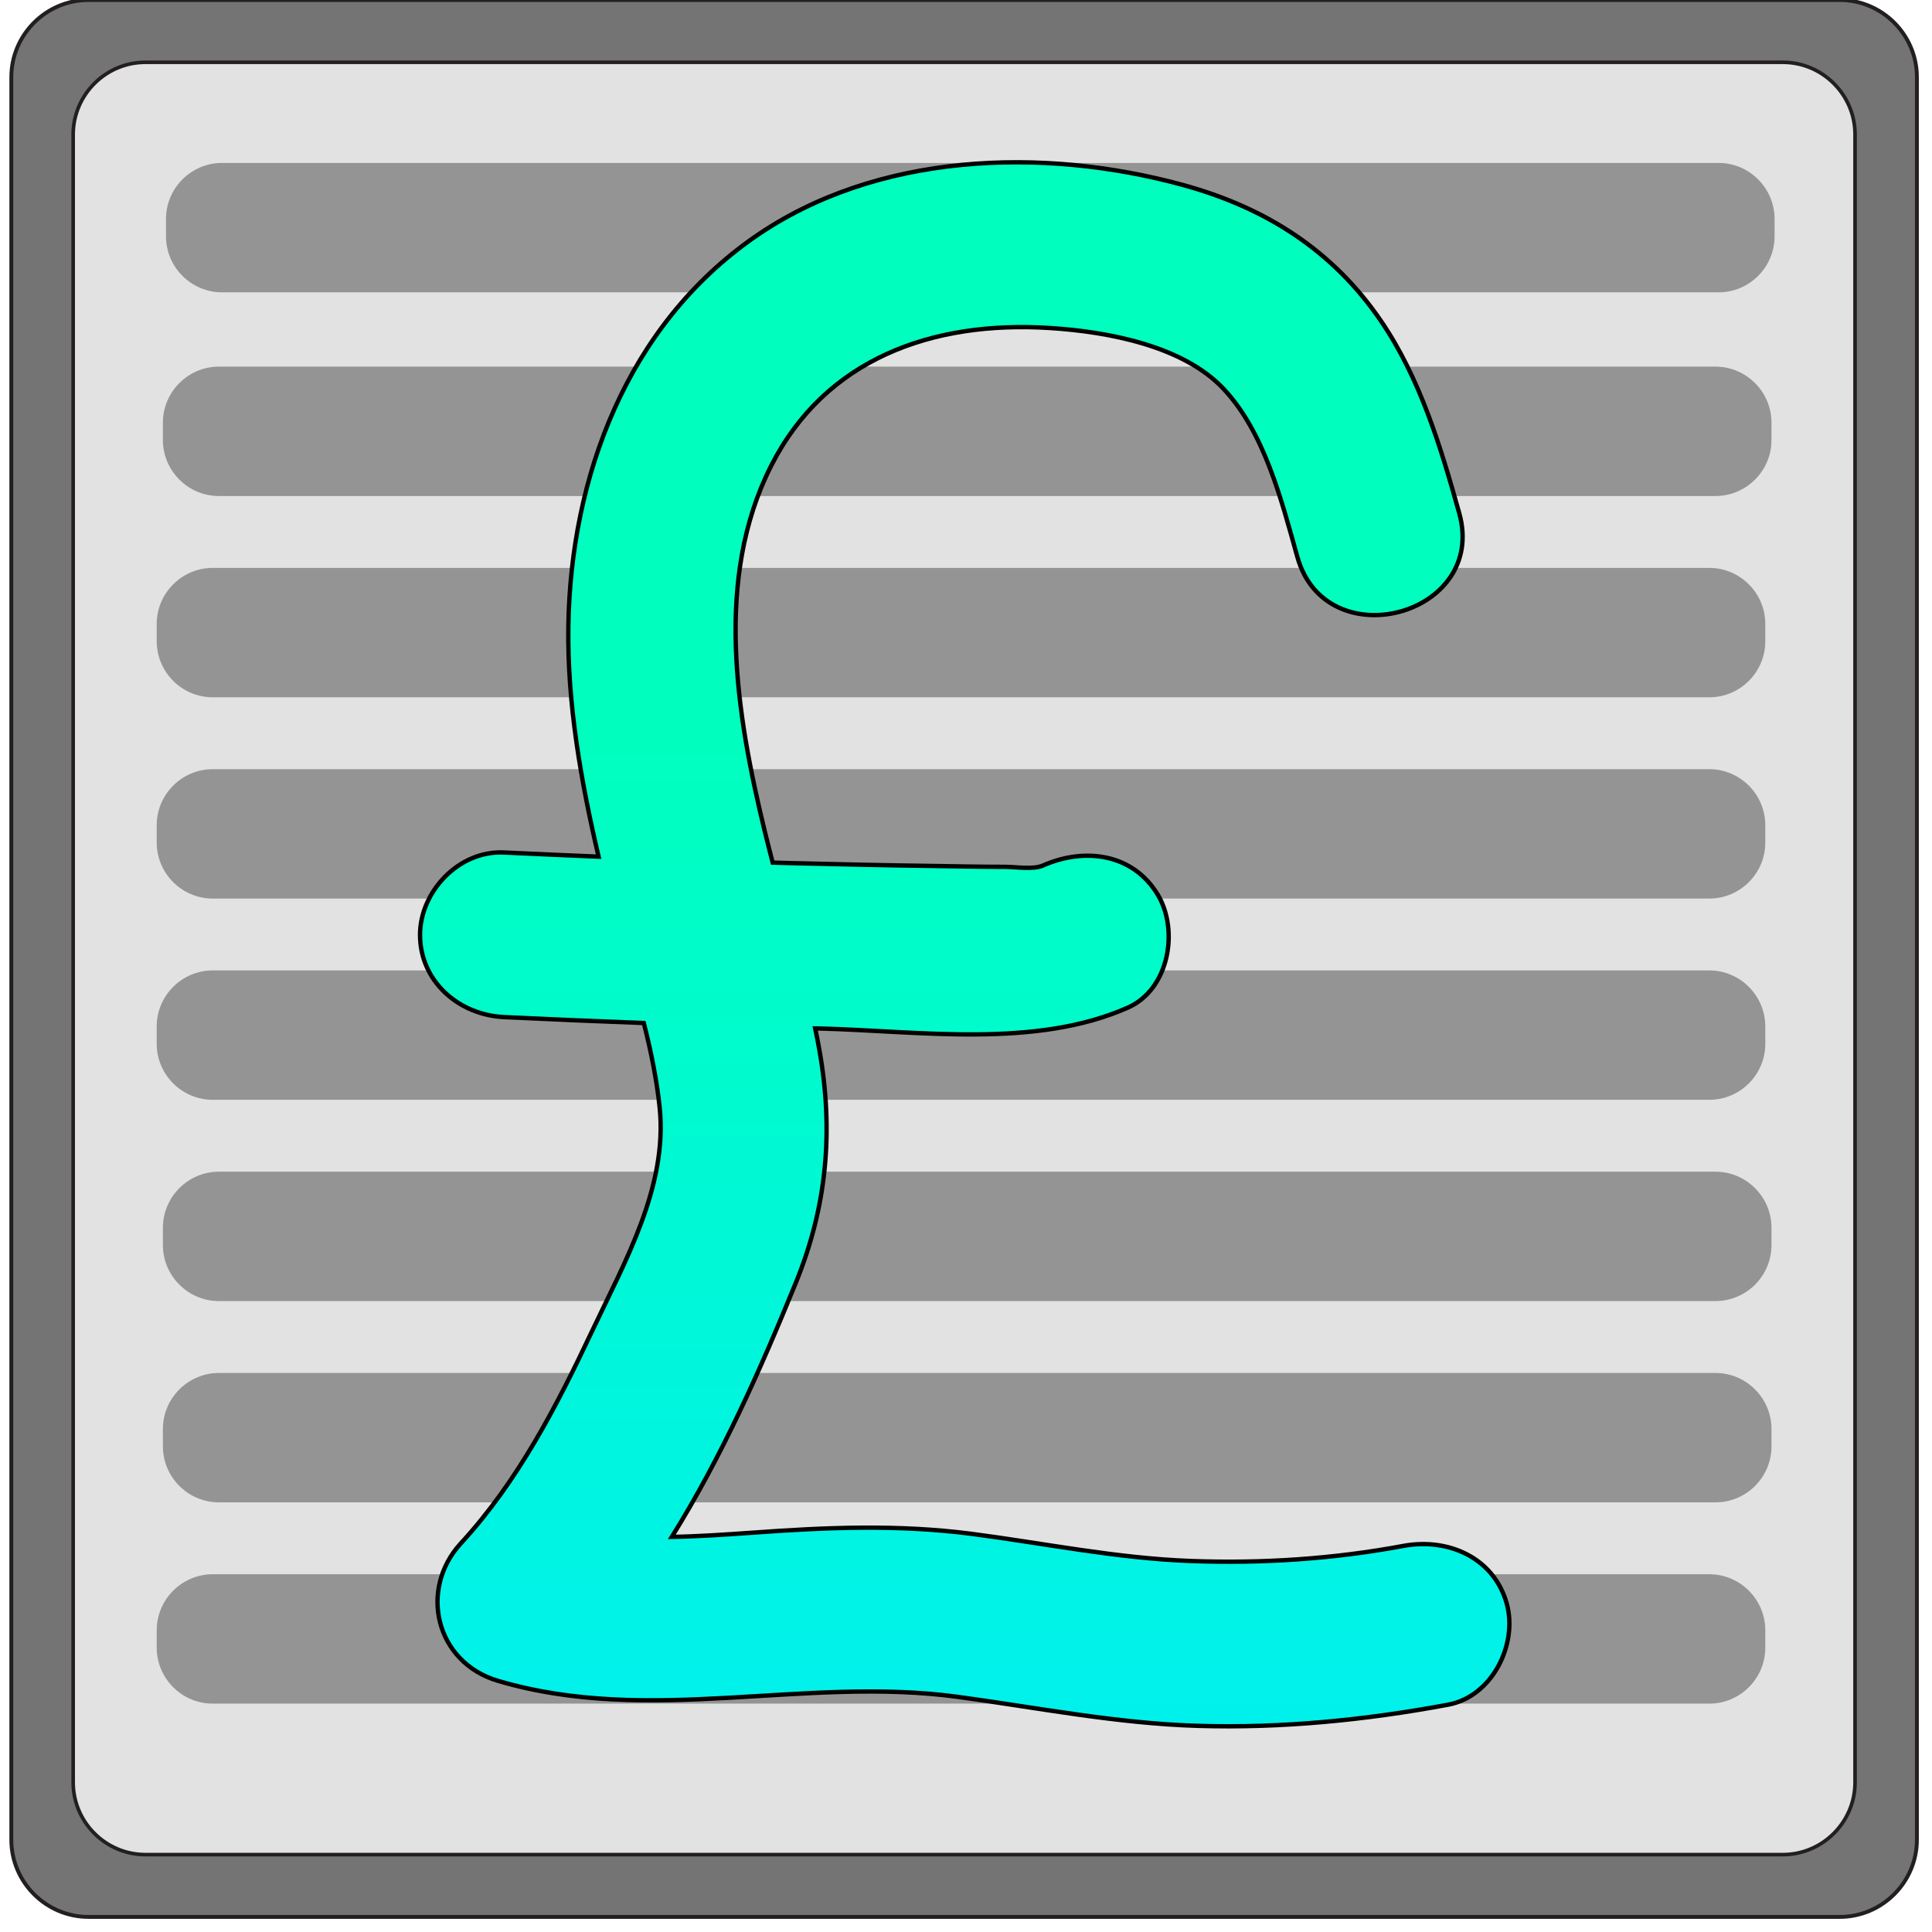
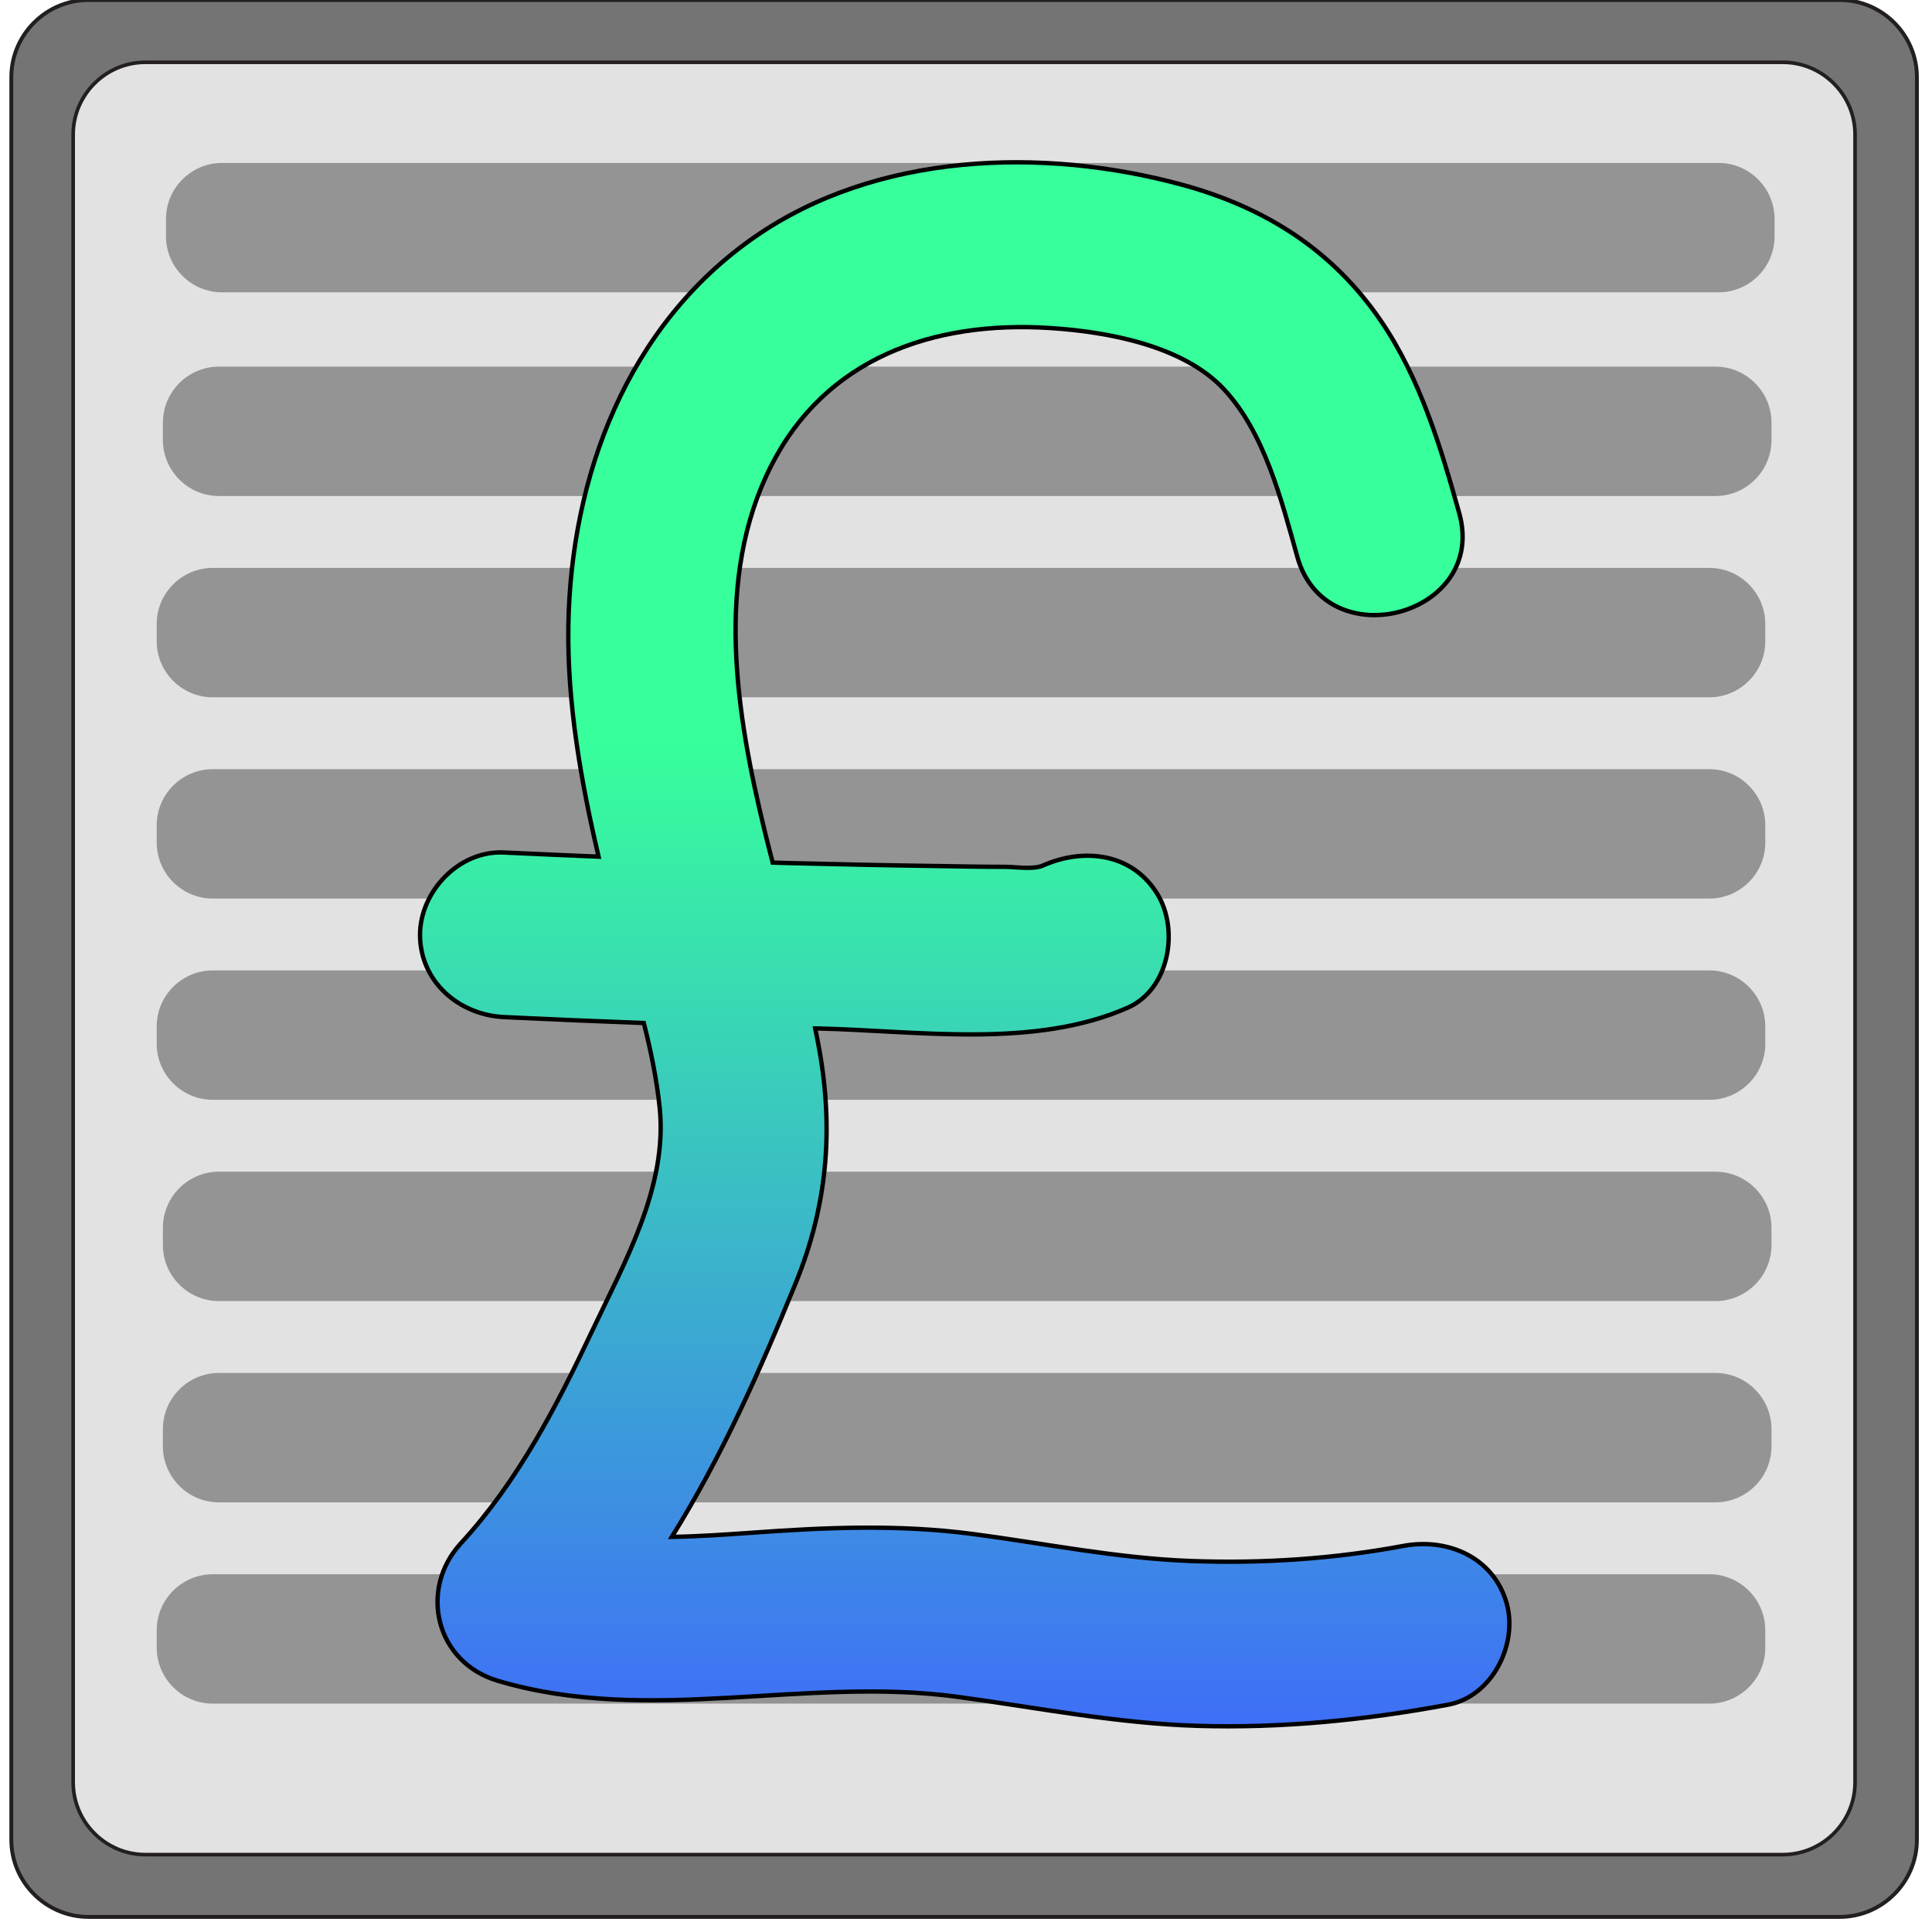
<svg xmlns="http://www.w3.org/2000/svg" version="1.1" id="Warstwa_3" x="0px" y="0px" viewBox="0 0 512 512" style="enable-background:new 0 0 512 512;" xml:space="preserve">
  <style type="text/css">
	.st0{fill:#747474;}
	.st1{fill:none;stroke:#231F20;stroke-width:1.026;stroke-linecap:round;stroke-miterlimit:10;}
	.st2{fill:#E2E2E2;stroke:#231F20;stroke-width:0.959;stroke-linecap:round;stroke-miterlimit:10;}
	.st3{fill:#949494;}
	.st4{fill:url(#SVGID_1_);}
	.st5{fill:none;stroke:#000000;stroke-width:1.153;stroke-linecap:round;stroke-miterlimit:10;}
</style>
  <g id="XMLID_3_">
    <g>
      <path class="st0" d="M487.54,0C498.79,0,508,9.21,508,20.46v467.08c0,11.25-9.21,20.46-20.46,20.46H23.46    C12.21,508,3,498.79,3,487.54V20.46C3,9.21,12.21,0,23.46,0H487.54z" />
    </g>
    <g>
      <path class="st1" d="M487.54,508H23.46C12.21,508,3,498.79,3,487.54V20.46C3,9.21,12.21,0,23.46,0h464.08    C498.79,0,508,9.21,508,20.46v467.08C508,498.79,498.79,508,487.54,508z" />
    </g>
  </g>
  <path class="st2" d="M472.47,491.49H38.53c-10.52,0-19.14-8.61-19.14-19.14V35.65c0-10.52,8.61-19.14,19.14-19.14h433.94  c10.52,0,19.14,8.61,19.14,19.14v436.71C491.6,482.88,482.99,491.49,472.47,491.49z" />
  <path class="st3" d="M455.45,77.47H58.83c-8.16,0-14.84-6.68-14.84-14.84v-4.61c0-8.16,6.68-14.84,14.84-14.84h396.61  c8.16,0,14.84,6.68,14.84,14.84v4.61C470.29,70.79,463.61,77.47,455.45,77.47z" />
  <path class="st3" d="M454.63,131.45H58.01c-8.16,0-14.84-6.68-14.84-14.84V112c0-8.16,6.68-14.84,14.84-14.84h396.61  c8.16,0,14.84,6.68,14.84,14.84v4.61C469.47,124.77,462.79,131.45,454.63,131.45z" />
  <path class="st3" d="M452.99,184.79H56.37c-8.16,0-14.84-6.68-14.84-14.84v-4.61c0-8.16,6.68-14.84,14.84-14.84h396.61  c8.16,0,14.84,6.68,14.84,14.84v4.61C467.83,178.11,461.15,184.79,452.99,184.79z" />
  <path class="st3" d="M452.99,238.13H56.37c-8.16,0-14.84-6.68-14.84-14.84v-4.61c0-8.16,6.68-14.84,14.84-14.84h396.61  c8.16,0,14.84,6.68,14.84,14.84v4.61C467.83,231.45,461.15,238.13,452.99,238.13z" />
  <path class="st3" d="M452.99,291.46H56.37c-8.16,0-14.84-6.68-14.84-14.84v-4.61c0-8.16,6.68-14.84,14.84-14.84h396.61  c8.16,0,14.84,6.68,14.84,14.84v4.61C467.83,284.79,461.15,291.46,452.99,291.46z" />
  <path class="st3" d="M454.63,344.8H58.01c-8.16,0-14.84-6.68-14.84-14.84v-4.61c0-8.16,6.68-14.84,14.84-14.84h396.61  c8.16,0,14.84,6.68,14.84,14.84v4.61C469.47,338.13,462.79,344.8,454.63,344.8z" />
  <path class="st3" d="M454.63,398.14H58.01c-8.16,0-14.84-6.68-14.84-14.84v-4.61c0-8.16,6.68-14.84,14.84-14.84h396.61  c8.16,0,14.84,6.68,14.84,14.84v4.61C469.47,391.47,462.79,398.14,454.63,398.14z" />
  <path class="st3" d="M452.99,451.48H56.37c-8.16,0-14.84-6.68-14.84-14.84v-4.61c0-8.16,6.68-14.84,14.84-14.84h396.61  c8.16,0,14.84,6.68,14.84,14.84v4.61C467.83,444.81,461.15,451.48,452.99,451.48z" />
  <g id="XMLID_2_">
    <g>
      <linearGradient id="SVGID_1_" gradientUnits="userSpaceOnUse" x1="255.656" y1="197.02" x2="255.656" y2="480.123">
-         <stop offset="0" style="stop-color:#00FFBF" />
-         <stop offset="1" style="stop-color:#00F0F0" />
+         <stop offset="0" style="stop-color:#37FF9B" />
+         <stop offset="1" style="stop-color:#3F62FF" />
      </linearGradient>
      <path class="st4" d="M399.29,424.93c3,10.7-3.73,24.62-15.53,26.82c-21.86,4.08-44.08,6.3-66.35,5.61    c-21.43-0.64-42.27-4.78-63.43-7.66c-40.76-5.58-81.8,7.64-122.04-4.27c-16.54-4.89-21.07-24.22-9.81-36.46    c15.07-16.37,25.36-36.31,34.74-56.19c8.7-18.42,20.08-38.32,17.93-59.26c-0.77-7.49-2.32-14.97-4.2-22.42    c-12.36-0.46-24.72-0.99-37.06-1.57c-12.05-0.59-22.25-9.52-22.25-21.81c0-11.38,10.23-22.4,22.25-21.81    c8.36,0.4,16.71,0.76,25.07,1.1c-4.68-19.99-8.32-40.61-8.01-61.12c0.62-39.59,15.55-79.61,49.38-103.1    c32.3-22.42,76.33-23.92,113.39-13.81c21.99,6.01,39.73,17.3,52.52,35.96c10.43,15.21,15.92,33.56,20.81,51.04    c7.6,27.16-35.34,38.64-42.9,11.59c-4.31-15.46-8.8-33.1-19.56-44.54c-10.62-11.31-30.33-15.14-46.11-16.12    c-31.01-1.95-59.4,8.12-73.8,36.57c-15.09,29.78-9.27,65.65-1.62,97.03c0.66,2.69,1.35,5.39,2.05,8.08    c1.55,0.04,3.09,0.09,4.62,0.13c12.65,0.32,25.3,0.59,37.95,0.76c6.33,0.09,12.65,0.23,18.98,0.23c2.94,0,7.49,0.8,10.1-0.36    c11.01-4.86,23.85-3.22,30.45,7.82c5.59,9.41,2.96,25.02-7.99,29.86c-24.7,10.91-55.44,6.15-81.88,5.52    c-0.33-0.02-0.64-0.02-0.97-0.02c0.39,1.86,0.77,3.74,1.1,5.63c3.83,21.49,2.05,41.48-6.23,61.78    c-9.34,22.93-19.63,46.11-32.86,67.34c7.04-0.11,14.12-0.61,21.2-1.1c19.63-1.42,38.73-2.24,58.3,0.3    c19.4,2.54,38.42,6.47,58.03,7.19c18.92,0.7,37.76-0.53,56.35-4C383.76,407.48,395.89,412.79,399.29,424.93z" />
    </g>
    <g>
      <path class="st5" d="M399.29,424.93c-3.4-12.14-15.53-17.45-27.37-15.25c-18.59,3.47-37.43,4.7-56.35,4    c-19.61-0.72-38.63-4.65-58.03-7.19c-19.58-2.54-38.67-1.73-58.3-0.3c-7.08,0.49-14.16,0.99-21.2,1.1    c13.23-21.23,23.52-44.41,32.86-67.34c8.28-20.3,10.06-40.29,6.23-61.78c-0.33-1.9-0.72-3.77-1.1-5.63c0.33,0,0.64,0,0.97,0.02    c26.44,0.63,57.18,5.39,81.88-5.52c10.95-4.84,13.58-20.45,7.99-29.86c-6.6-11.04-19.44-12.67-30.45-7.82    c-2.61,1.16-7.16,0.36-10.1,0.36c-6.33,0-12.65-0.13-18.98-0.23c-12.65-0.17-25.3-0.44-37.95-0.76c-1.53-0.04-3.08-0.09-4.62-0.13    c-0.7-2.69-1.39-5.39-2.05-8.08c-7.64-31.37-13.46-67.24,1.62-97.03c14.39-28.45,42.79-38.53,73.8-36.57    c15.78,0.99,35.5,4.82,46.11,16.12c10.75,11.44,15.24,29.08,19.56,44.54c7.56,27.05,50.51,15.57,42.9-11.59    c-4.89-17.49-10.39-35.83-20.81-51.04C353.12,66.29,335.38,55,313.39,48.99C276.33,38.88,232.3,40.38,200,62.8    c-33.83,23.48-48.76,63.51-49.38,103.1c-0.31,20.51,3.33,41.12,8.01,61.12c-8.36-0.34-16.71-0.7-25.07-1.1    c-12.01-0.59-22.25,10.43-22.25,21.81c0,12.29,10.19,21.23,22.25,21.81c12.34,0.59,24.7,1.12,37.06,1.57    c1.88,7.45,3.42,14.93,4.2,22.42c2.15,20.94-9.23,40.84-17.93,59.26c-9.38,19.88-19.67,39.82-34.74,56.19    c-11.26,12.23-6.73,31.56,9.81,36.46c40.23,11.91,81.28-1.31,122.04,4.27c21.16,2.88,41.99,7.02,63.43,7.66    c22.26,0.68,44.49-1.54,66.35-5.61C395.56,449.55,402.29,435.63,399.29,424.93z" />
    </g>
  </g>
</svg>
